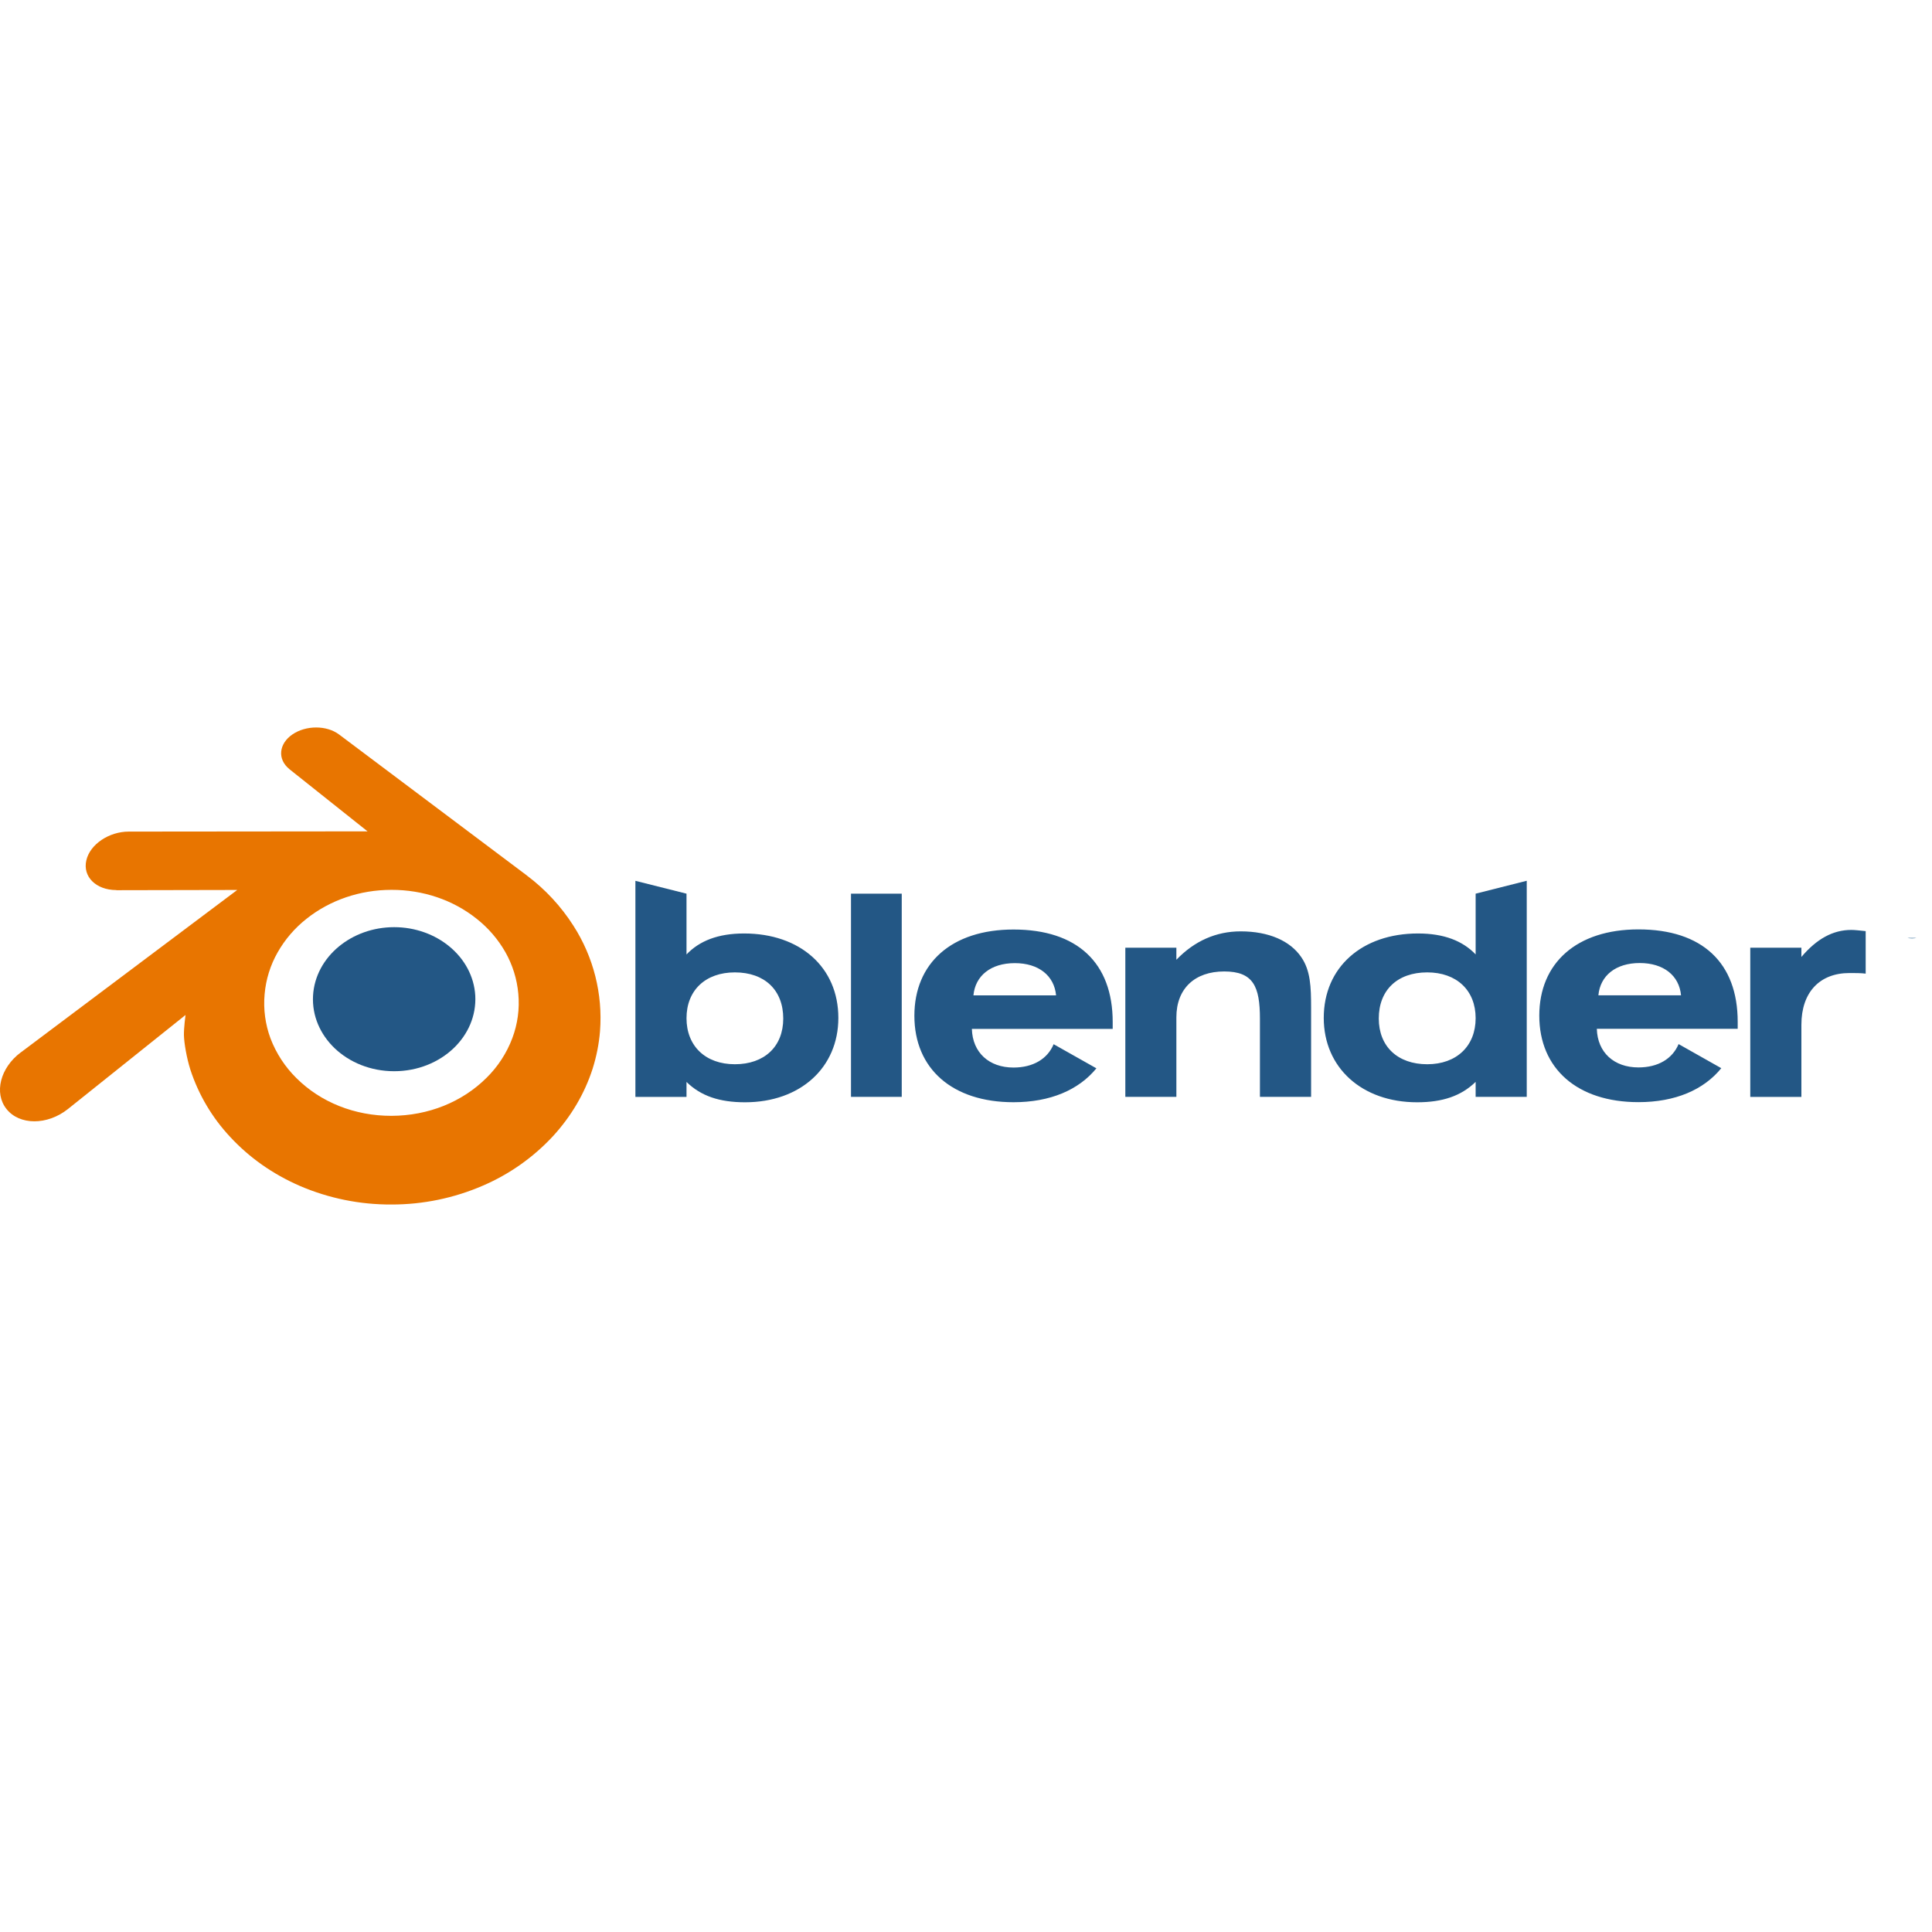
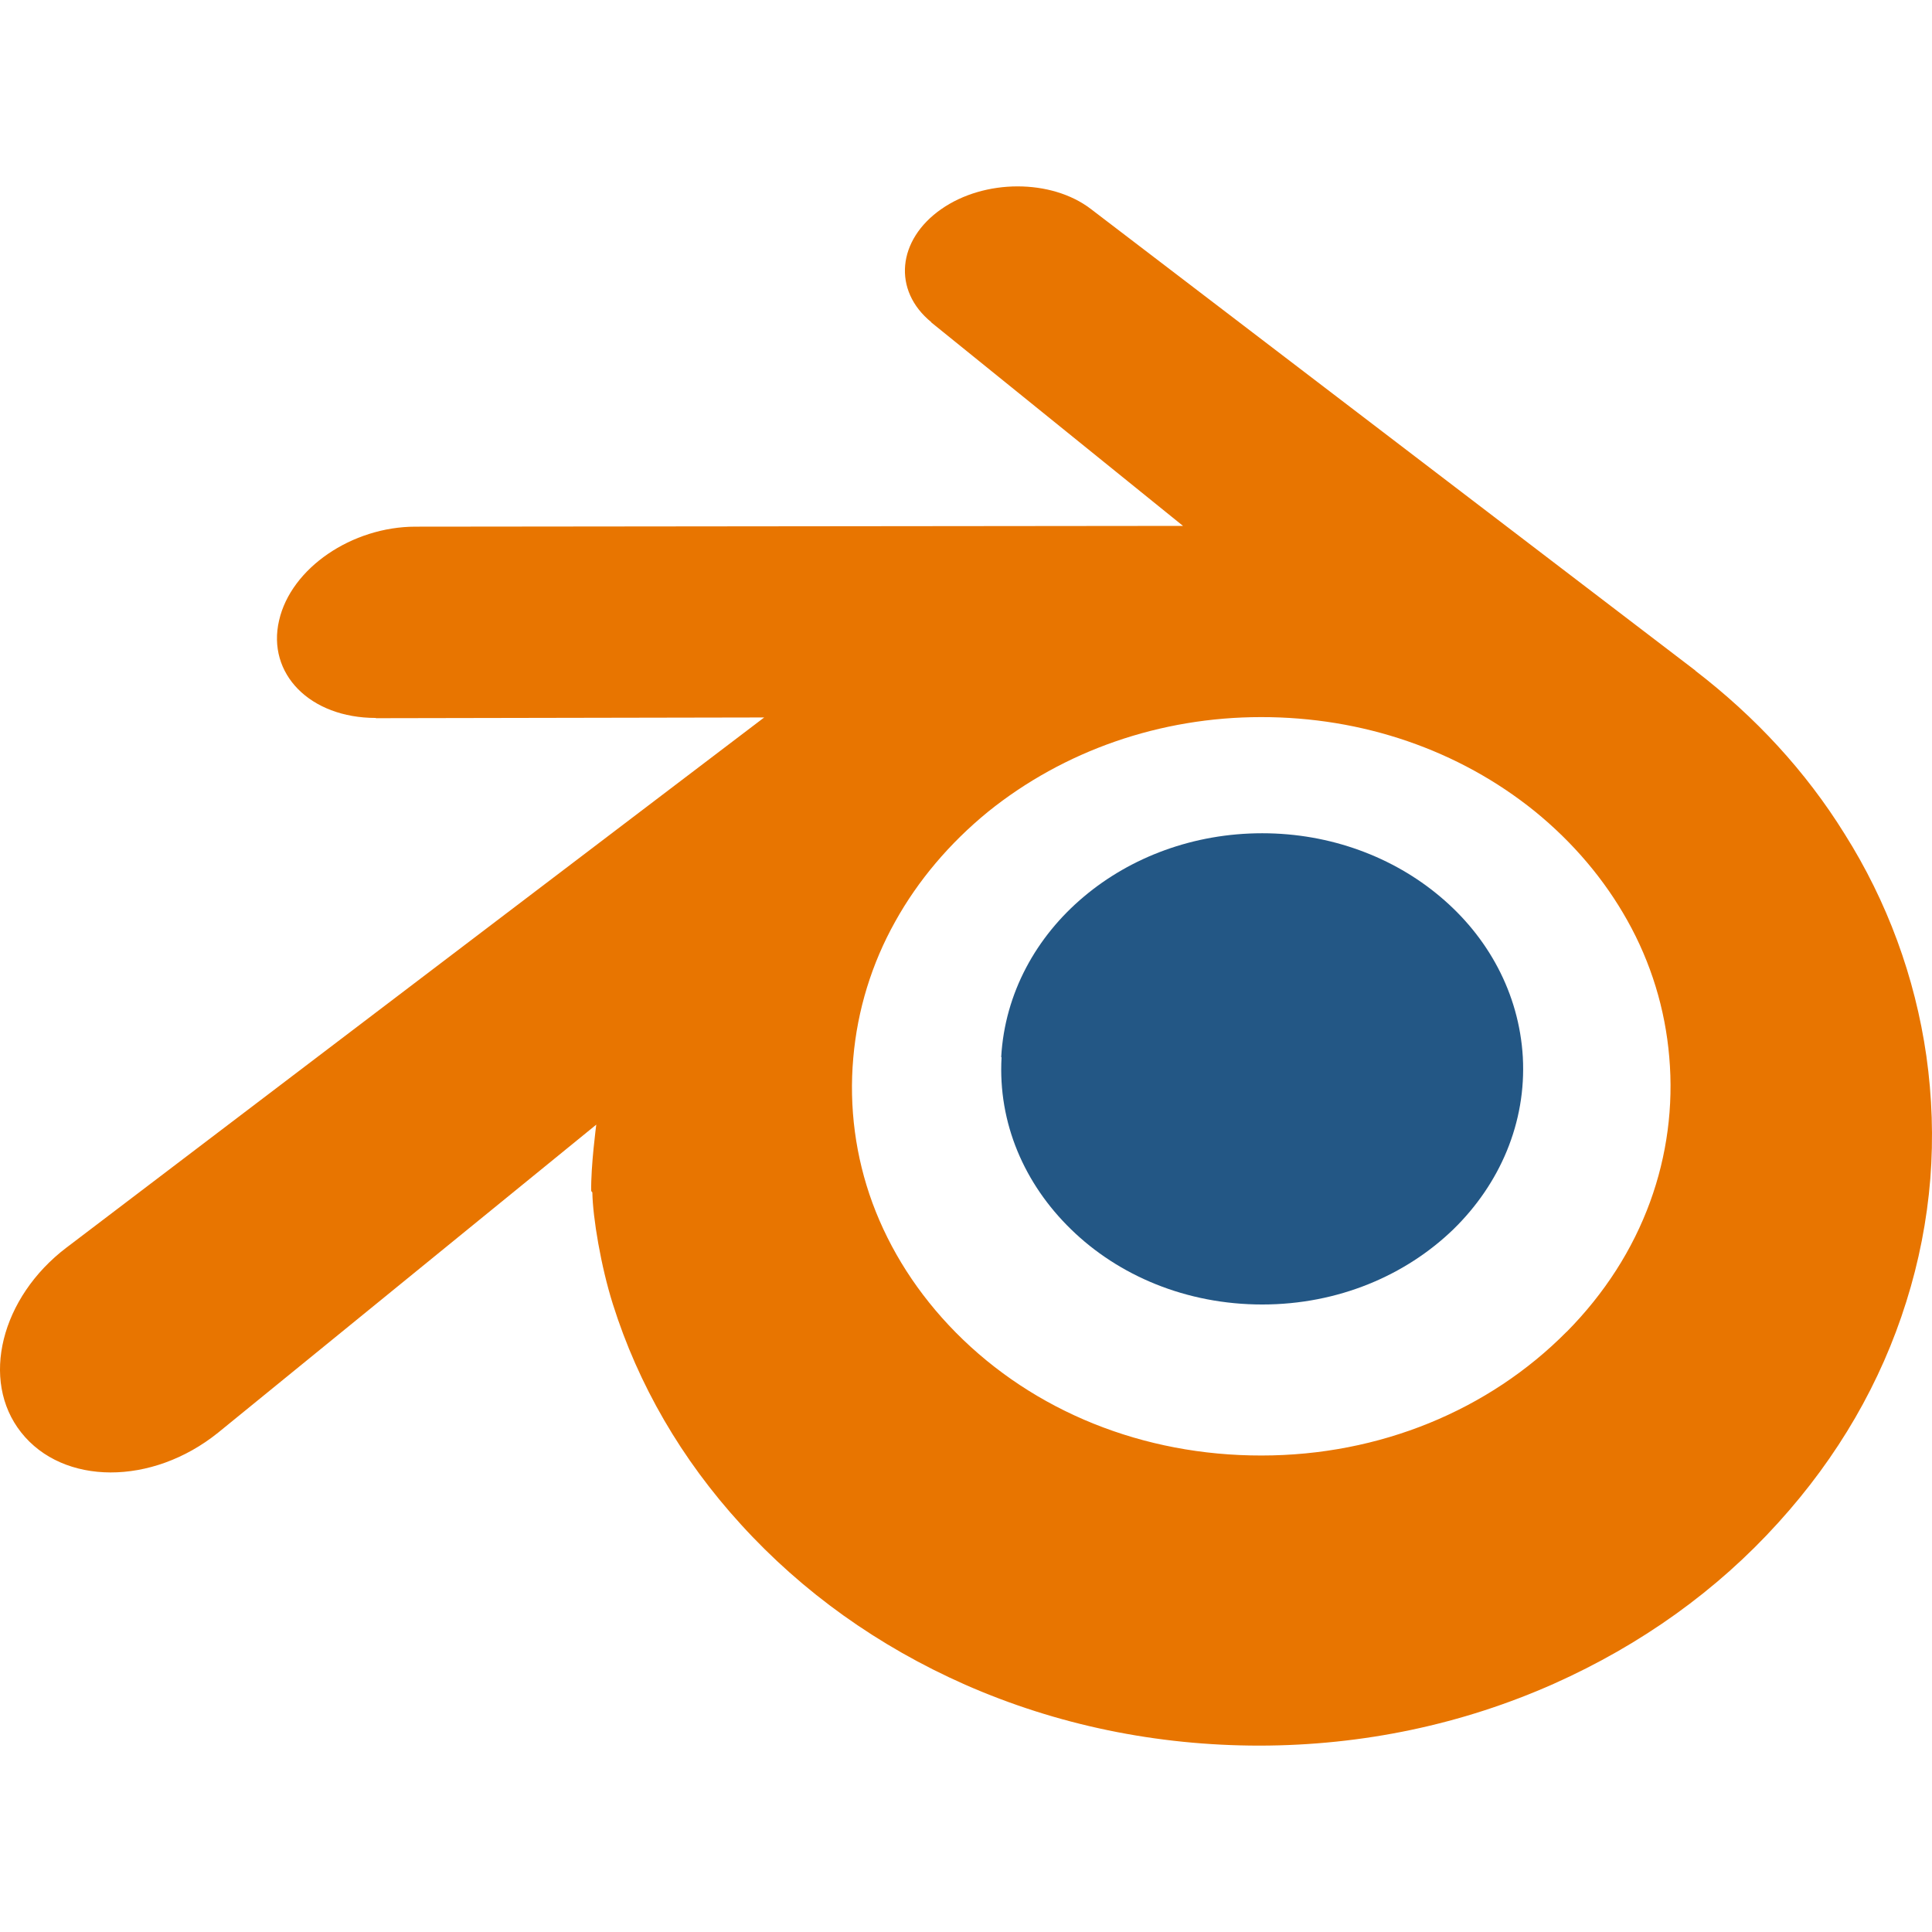
<svg xmlns="http://www.w3.org/2000/svg" width="32" height="32" viewBox="0 0 128 128">
-   <defs>
-     <symbol id="deviconBlenderWordmark0">
-       <path d="M1.297-1.313h.125c.082 0 .144-.019.187-.062a.237.237 0 0 0 .063-.172c0-.082-.024-.14-.063-.172c-.043-.031-.109-.047-.203-.047h-.11zM2-1.546a.39.39 0 0 1-.266.39l.422.673h-.375l-.328-.579h-.156v.579H.969v-1.532h.453c.195 0 .344.043.437.125c.094.075.141.188.141.344zM.172-1.25a1.284 1.284 0 0 1 .64-1.11a1.35 1.35 0 0 1 .657-.171c.238 0 .457.058.656.172c.195.117.352.273.469.468c.125.2.187.414.187.641c0 .23-.058.445-.172.64a1.43 1.43 0 0 1-.484.47a1.27 1.27 0 0 1-.656.171c-.242 0-.461-.054-.657-.172a1.23 1.23 0 0 1-.468-.468a1.222 1.222 0 0 1-.172-.641zm.219 0c0 .2.046.383.14.547c.094.156.223.289.39.39c.177.094.36.141.548.141a1.107 1.107 0 0 0 .953-.531c.094-.164.14-.348.14-.547c0-.188-.054-.363-.156-.531a1.042 1.042 0 0 0-.39-.39a1.045 1.045 0 0 0-1.079-.017a1.113 1.113 0 0 0-.406.391c-.094.168-.14.352-.14.547zm0 0" />
-     </symbol>
-   </defs>
-   <path fill="#235785" d="M20.74 65.962c.075-1.296.727-2.441 1.707-3.25c.96-.796 2.256-1.285 3.667-1.285c1.41 0 2.706.489 3.667 1.285c.98.809 1.631 1.954 1.707 3.25c.07 1.332-.475 2.57-1.439 3.489c-.98.933-2.374 1.52-3.935 1.52c-1.56 0-2.96-.587-3.94-1.52c-.96-.918-1.509-2.157-1.434-3.489zm0 0" />
-   <path fill="#e87500" d="M12.186 68.591c.012.508.178 1.492.423 2.266a11.935 11.935 0 0 0 2.643 4.469c1.264 1.367 2.821 2.465 4.619 3.246a15.173 15.173 0 0 0 6.065 1.23a15.178 15.178 0 0 0 6.065-1.254a13.744 13.744 0 0 0 4.62-3.257c1.228-1.336 2.113-2.848 2.639-4.477c.26-.824.426-1.66.493-2.5a11.313 11.313 0 0 0-1.766-6.988a12.655 12.655 0 0 0-3.07-3.313h.004l-12.43-9.332c-.012-.008-.02-.02-.032-.023c-.818-.614-2.189-.614-3.086 0c-.905.62-1.007 1.648-.201 2.297h-.004l5.184 4.125l-15.801.015h-.02c-1.308 0-2.564.84-2.81 1.899c-.256 1.078.629 1.972 1.988 1.976v.008l8.01-.016L1.426 69.69a.28.28 0 0 0-.056.039c-1.347 1.008-1.786 2.687-.936 3.75c.861 1.078 2.695 1.082 4.058.004l7.8-6.238s-.115.84-.107 1.347zm20.044 2.82c-1.608 1.602-3.856 2.508-6.294 2.516c-2.438.004-4.686-.898-6.294-2.496a7.388 7.388 0 0 1-1.719-2.629a6.683 6.683 0 0 1-.391-2.937a6.77 6.77 0 0 1 .861-2.766a7.625 7.625 0 0 1 1.909-2.223c1.564-1.246 3.552-1.921 5.634-1.921c2.082-.004 4.07.664 5.63 1.906a7.612 7.612 0 0 1 1.913 2.215c.478.847.774 1.78.861 2.765a6.62 6.62 0 0 1-.395 2.934a7.3 7.3 0 0 1-1.715 2.637zm0 0" />
-   <path fill="#235785" d="M105.897 65.943c.122-1.313 1.158-2.14 2.738-2.14s2.616.827 2.738 2.14zm5.314 3.23c-.407.973-1.359 1.547-2.659 1.547c-1.62 0-2.714-.992-2.758-2.558h9.333V67.7c0-3.918-2.355-6.125-6.575-6.125c-4.093 0-6.57 2.226-6.57 5.715c0 3.507 2.516 5.73 6.57 5.73c2.438 0 4.323-.816 5.488-2.25zm-46.719-3.226c.123-1.309 1.158-2.137 2.742-2.137c1.58 0 2.612.828 2.734 2.137zm5.314 3.234c-.403.973-1.359 1.547-2.659 1.547c-1.62 0-2.714-.992-2.758-2.559h9.33v-.457c0-3.925-2.352-6.129-6.572-6.129c-4.097 0-6.567 2.227-6.567 5.715c0 3.508 2.513 5.727 6.567 5.727c2.434 0 4.323-.813 5.492-2.246zM56.38 59.208h3.363V72.67H56.38zm18.176 3.579h3.382v.8c1.201-1.25 2.64-1.882 4.26-1.882c1.868 0 3.283.632 4.014 1.707c.612.89.652 1.96.652 3.37v5.887h-3.39v-5.171c0-2.149-.443-3.137-2.367-3.137c-1.948 0-3.169 1.133-3.169 3.039v5.27h-3.382zm23.209 4.671c0 1.844-1.26 3.051-3.208 3.051c-1.948 0-3.209-1.168-3.209-3.031c0-1.89 1.241-3.055 3.209-3.055c1.948 0 3.208 1.188 3.208 3.035zm0-4.226c-.857-.895-2.094-1.387-3.817-1.387c-3.71 0-6.246 2.238-6.246 5.594c0 3.289 2.516 5.59 6.187 5.59c1.683 0 2.916-.418 3.876-1.352v.992h3.386V58.353l-3.386.855zm-49.078 1.191c1.968 0 3.205 1.168 3.205 3.059c0 1.863-1.257 3.027-3.205 3.027c-1.948 0-3.204-1.207-3.204-3.05c0-1.848 1.256-3.036 3.204-3.036zm-3.204-5.215l-3.386-.851v14.316h3.386v-.992c.952.934 2.189 1.348 3.876 1.348c3.67 0 6.184-2.301 6.184-5.59c0-3.356-2.537-5.594-6.247-5.594c-1.723 0-2.96.492-3.813 1.39zm70.477 13.465v-9.886h3.387v.613c1.015-1.195 2.086-1.79 3.307-1.79c.245 0 .55.04.952.079v2.816c-.324-.039-.687-.039-1.074-.039c-1.968 0-3.185 1.27-3.185 3.426v4.781zm0 0" />
-   <use width="100%" height="100%" x="124.496" y="15.002" fill="#216191" href="#deviconBlenderWordmark0" transform="matrix(1.01151 0 0 1 -.743 47.138)" />
+   <path fill="#235785" d="M66.332 70.032c.24-4.242 2.327-7.987 5.485-10.634c3.094-2.602 7.248-4.193 11.809-4.193c4.537 0 8.69 1.59 11.78 4.193c3.163 2.647 5.237 6.392 5.485 10.634c.24 4.35-1.523 8.41-4.605 11.417c-3.158 3.05-7.627 4.977-12.66 4.977c-5.037 0-9.526-1.915-12.664-4.977c-3.094-3.006-4.853-7.044-4.606-11.397zm0 0" />
+   <path fill="#e87500" d="M39.245 79.002c.028 1.66.564 4.89 1.36 7.404c1.682 5.336 4.537 10.273 8.49 14.599c4.062 4.465 9.074 8.055 14.85 10.61c6.073 2.67 12.665 4.037 19.505 4.037c6.84-.009 13.432-1.4 19.504-4.102c5.776-2.582 10.79-6.168 14.85-10.657c3.974-4.374 6.82-9.307 8.491-14.647a37 37 0 0 0 1.595-8.163c.208-2.69.12-5.405-.263-8.12a37.535 37.535 0 0 0-5.417-14.714c-2.574-4.15-5.916-7.76-9.89-10.813l.012-.004l-39.955-30.506c-.036-.028-.068-.056-.104-.08c-2.619-2.002-7.044-1.994-9.91.008c-2.914 2.031-3.25 5.385-.656 7.496l-.012.008l16.682 13.484l-50.789.051h-.068c-4.197.004-8.239 2.739-9.03 6.213c-.82 3.521 2.035 6.46 6.412 6.46l-.008.016l25.736-.048l-46.05 34.99c-.056.044-.12.088-.176.132C.069 85.95-1.33 91.446 1.4 94.9c2.778 3.522 8.666 3.546 13.047.02l25.058-20.41s-.368 2.758-.336 4.397zm64.56 9.219c-5.168 5.228-12.416 8.21-20.227 8.21c-7.831.012-15.079-2.918-20.248-8.142c-2.526-2.559-4.377-5.473-5.528-8.591a22.202 22.202 0 0 1-1.271-9.602a22.446 22.446 0 0 1 2.778-9.039c1.507-2.714 3.59-5.18 6.14-7.267c5.033-4.058 11.42-6.28 18.1-6.28c6.709-.008 13.097 2.174 18.13 6.236c2.55 2.075 4.625 4.529 6.14 7.243a22.302 22.302 0 0 1 2.774 9.043a22.313 22.313 0 0 1-1.271 9.598c-1.147 3.142-3.002 6.056-5.533 8.615zm0 0" />
</svg>
